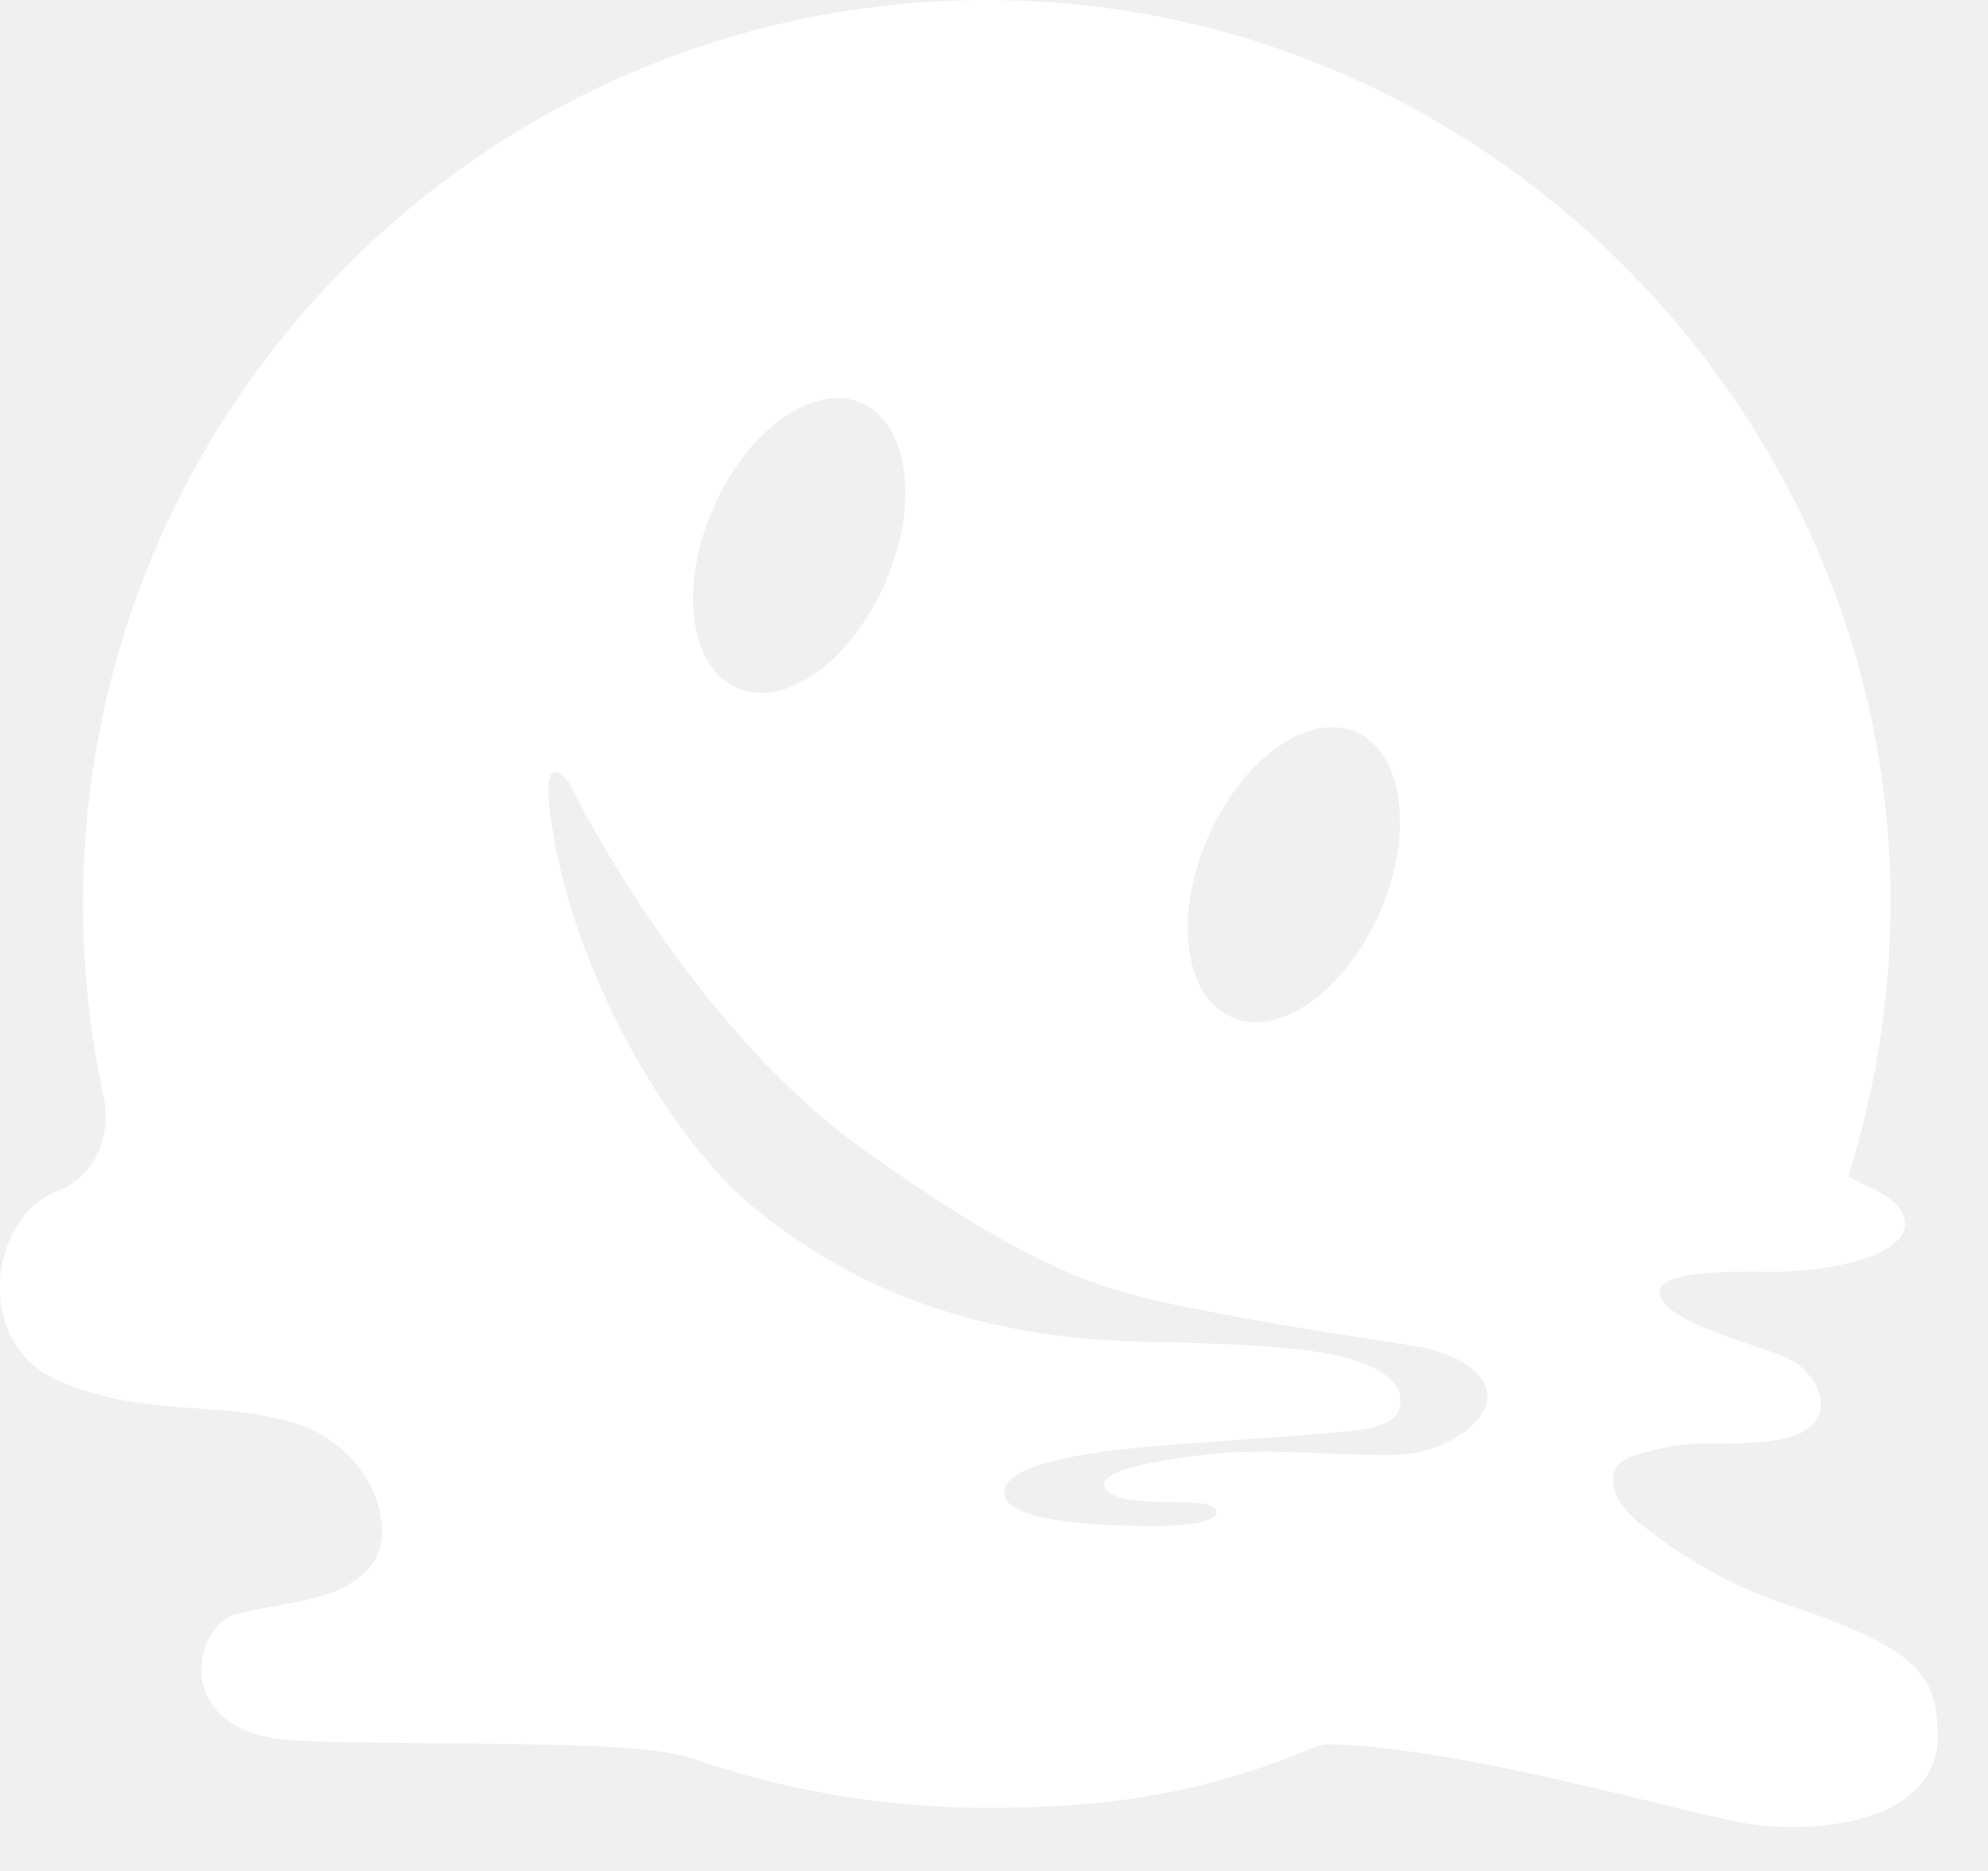
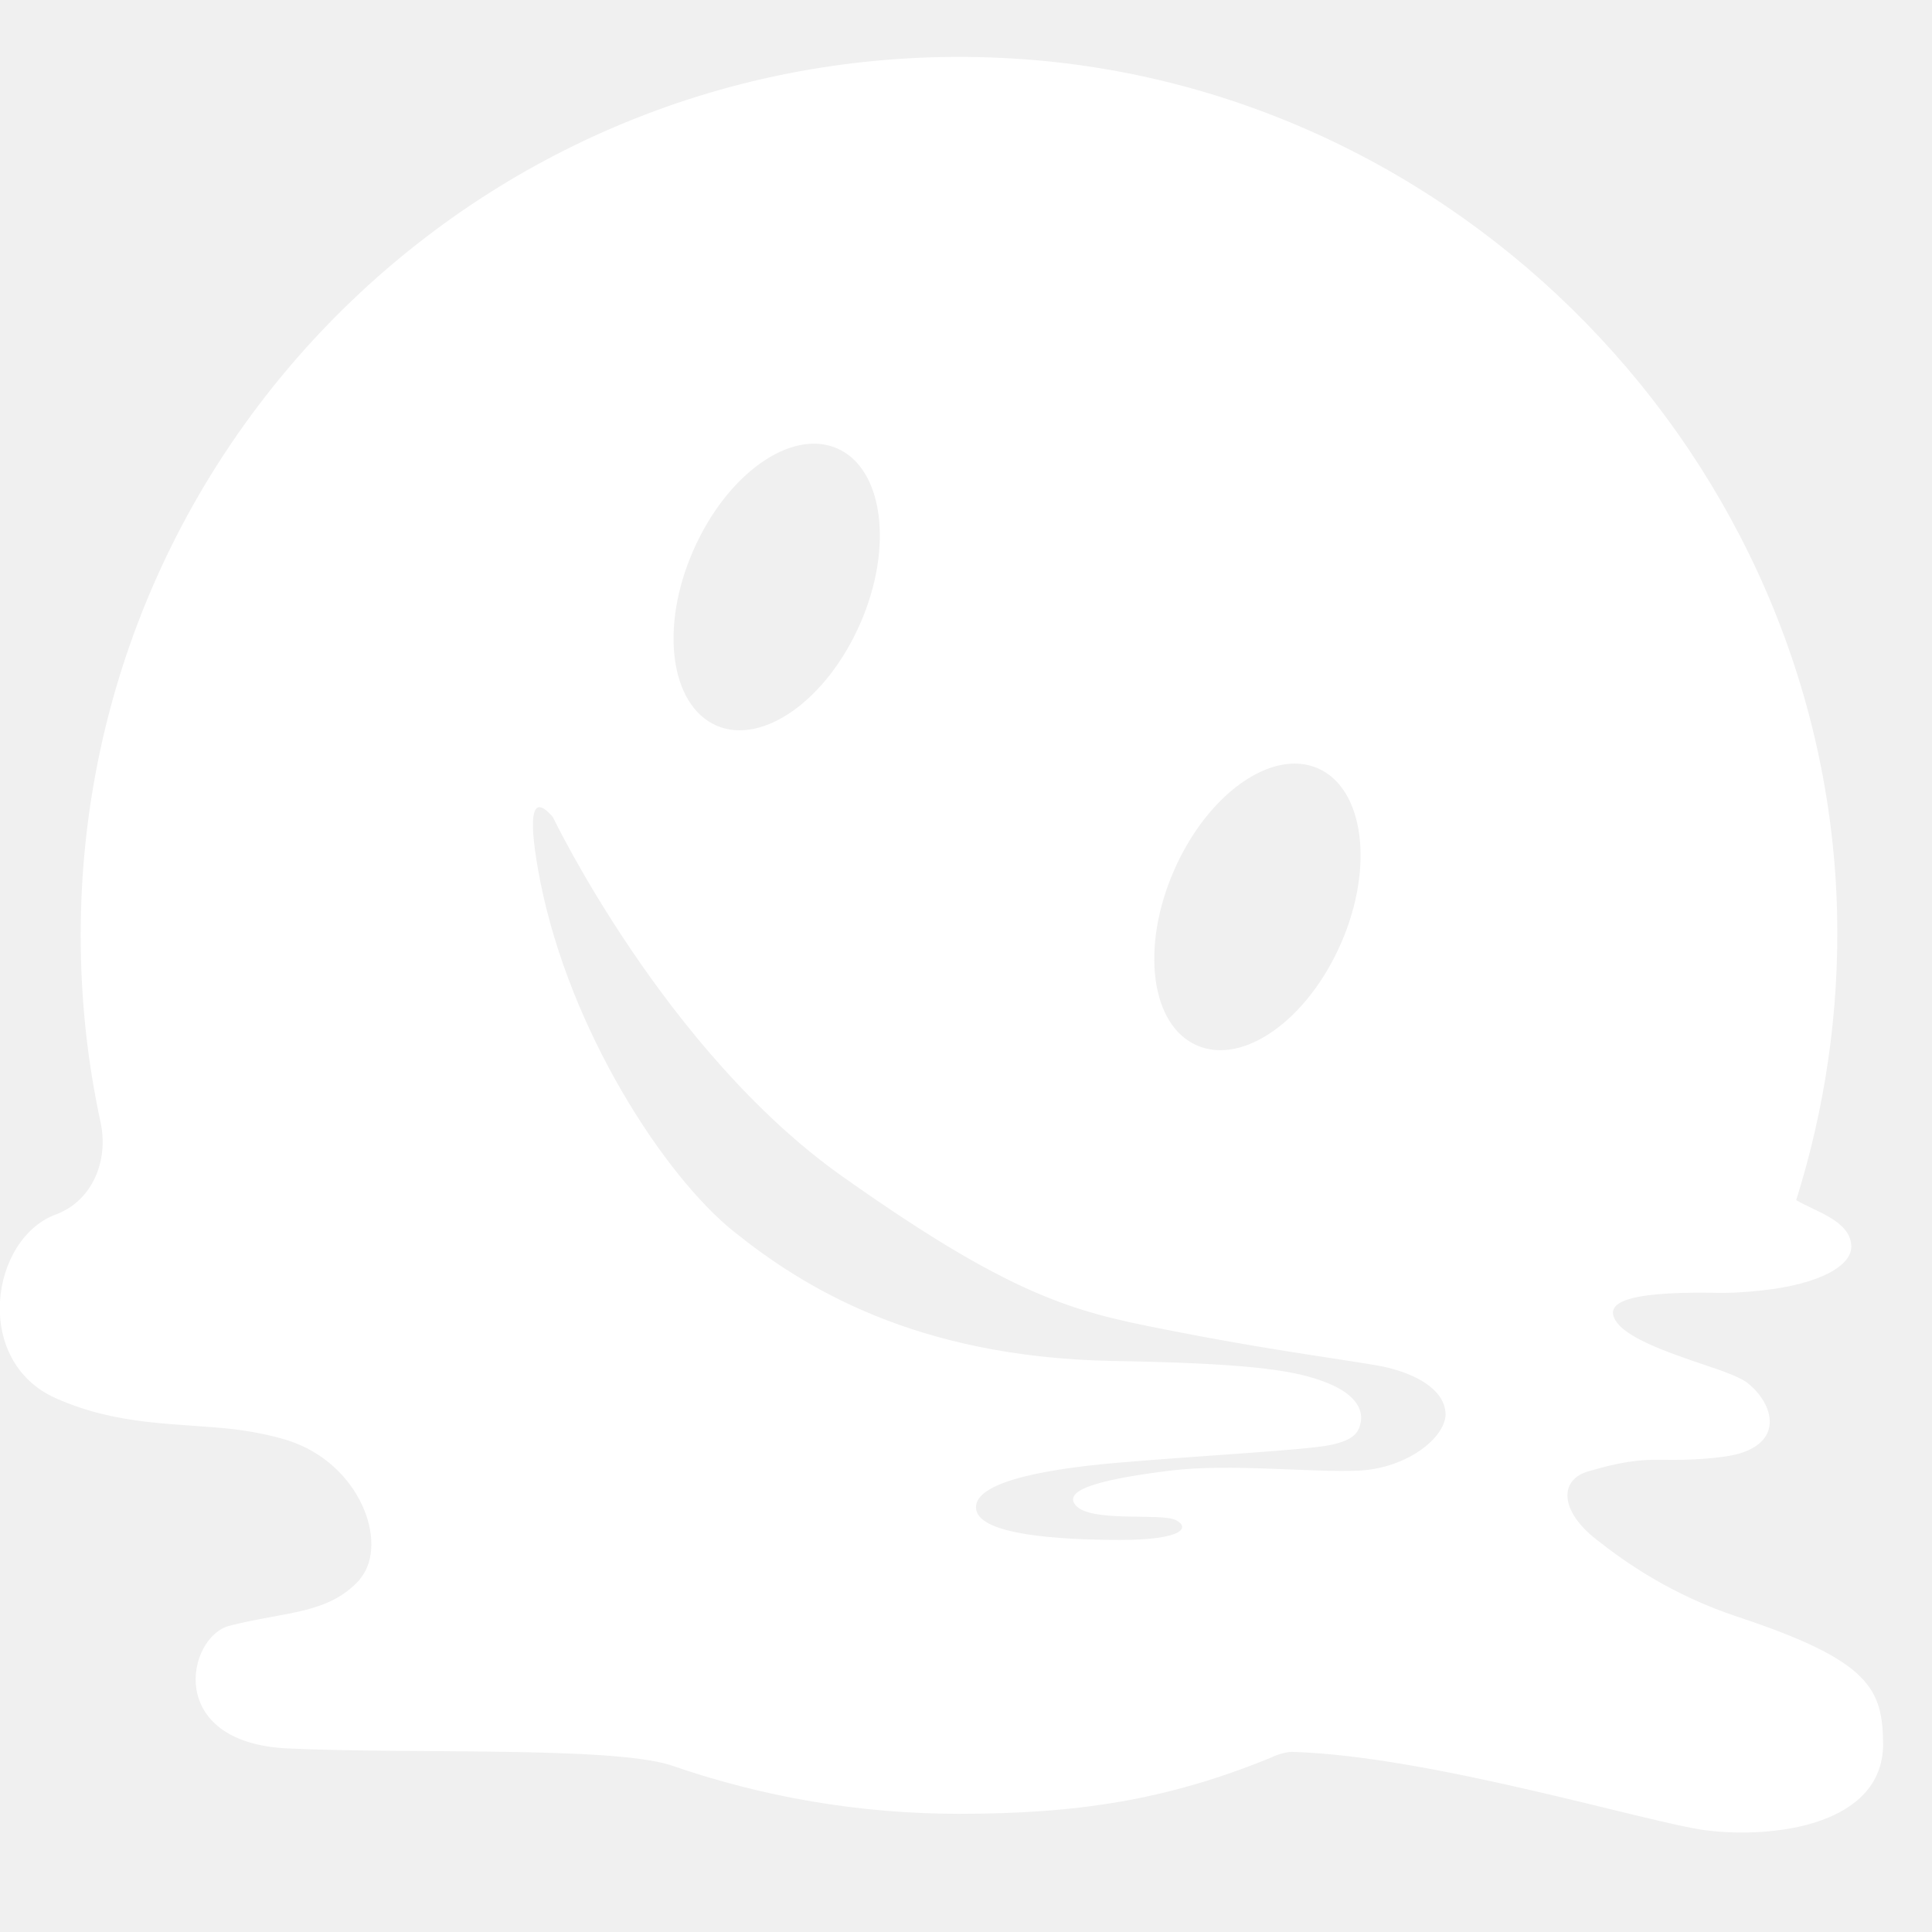
- <svg xmlns="http://www.w3.org/2000/svg" width="34" height="32" viewBox="0 0 34 32" fill="none">
+ <svg xmlns="http://www.w3.org/2000/svg" width="15" height="15" viewBox="0 0 34 32" fill="none">
  <path d="M30.57 27.45C29.43 27.07 28.62 26.51 28.09 26.09C27.44 25.58 27.45 25.05 27.93 24.9C28.5 24.73 28.84 24.68 29.27 24.69C29.69 24.7 30.3 24.67 30.61 24.58C31.38 24.35 31.21 23.72 30.78 23.36C30.68 23.27 30.5 23.2 30.29 23.12C29.63 22.89 28.72 22.62 28.46 22.28C28.21 21.95 28.54 21.73 30.12 21.75C30.44 21.76 30.74 21.74 31 21.71C32.03 21.6 32.6 21.27 32.58 20.92C32.555 20.477 31.94 20.32 31.61 20.12C32.11 18.53 32.37 16.83 32.33 15.07C32.14 7.07 25.64 0.4 17.64 0.02C8.76 -0.41 1.42 6.67 1.42 15.46C1.42 16.59 1.54 17.69 1.77 18.75C1.9 19.34 1.69 19.99 1.16 20.29C1.1 20.32 1.05 20.35 0.99 20.37C-0.17 20.79 -0.49 22.96 0.99 23.61C2.1 24.1 3.11 24.04 4.1 24.15C4.42 24.19 4.75 24.25 5.07 24.35C6.34 24.76 6.84 26.15 6.35 26.77C6.34 26.78 6.33 26.8 6.32 26.81C5.77 27.41 5.02 27.36 4.04 27.61C3.29 27.8 2.89 29.67 5.07 29.77C7.25 29.87 10.71 29.73 11.79 30.06C11.8 30.06 11.81 30.07 11.82 30.07C13.41 30.62 15.11 30.92 16.88 30.92C18.95 30.92 20.54 30.68 22.37 29.93C22.47 29.88 22.63 29.83 22.74 29.83C25.17 29.9 29.01 31.08 30.02 31.21C31.19 31.36 33.13 31.13 33.14 29.7C33.13 28.73 32.93 28.23 30.57 27.45ZM20.66 14.32C21.25 12.97 22.38 12.17 23.19 12.52C24 12.87 24.19 14.25 23.6 15.6C23.01 16.95 21.88 17.75 21.07 17.4C20.25 17.05 20.07 15.67 20.66 14.32ZM12.2 8.69C12.79 7.34 13.92 6.54 14.73 6.89C15.54 7.24 15.73 8.62 15.14 9.97C14.55 11.32 13.42 12.12 12.61 11.77C11.79 11.41 11.61 10.03 12.2 8.69ZM23.93 24.88C23.1 24.92 21.65 24.75 20.6 24.88C19.55 25.01 18.67 25.19 18.93 25.49C19.19 25.8 20.42 25.62 20.69 25.75C20.95 25.88 20.82 26.1 19.72 26.1C18.62 26.1 17.26 26.01 17.18 25.57C17.1 25.13 18.16 24.87 19.69 24.74C21.22 24.61 22.98 24.52 23.41 24.43C23.85 24.34 23.92 24.19 23.95 24.01C23.98 23.79 23.85 23.51 23.26 23.3C22.71 23.1 21.87 22.99 19.56 22.95C16.1 22.88 14.13 21.65 12.91 20.67C11.69 19.69 10.03 17.14 9.51 14.52C9.3 13.45 9.32 12.9 9.73 13.38C9.73 13.38 11.7 17.49 14.82 19.7C18.01 21.96 19.03 22.11 20.83 22.46C22.63 22.81 24.02 22.97 24.43 23.07C25.03 23.22 25.44 23.51 25.44 23.9C25.42 24.31 24.77 24.83 23.93 24.88Z" fill="white" />
</svg>
